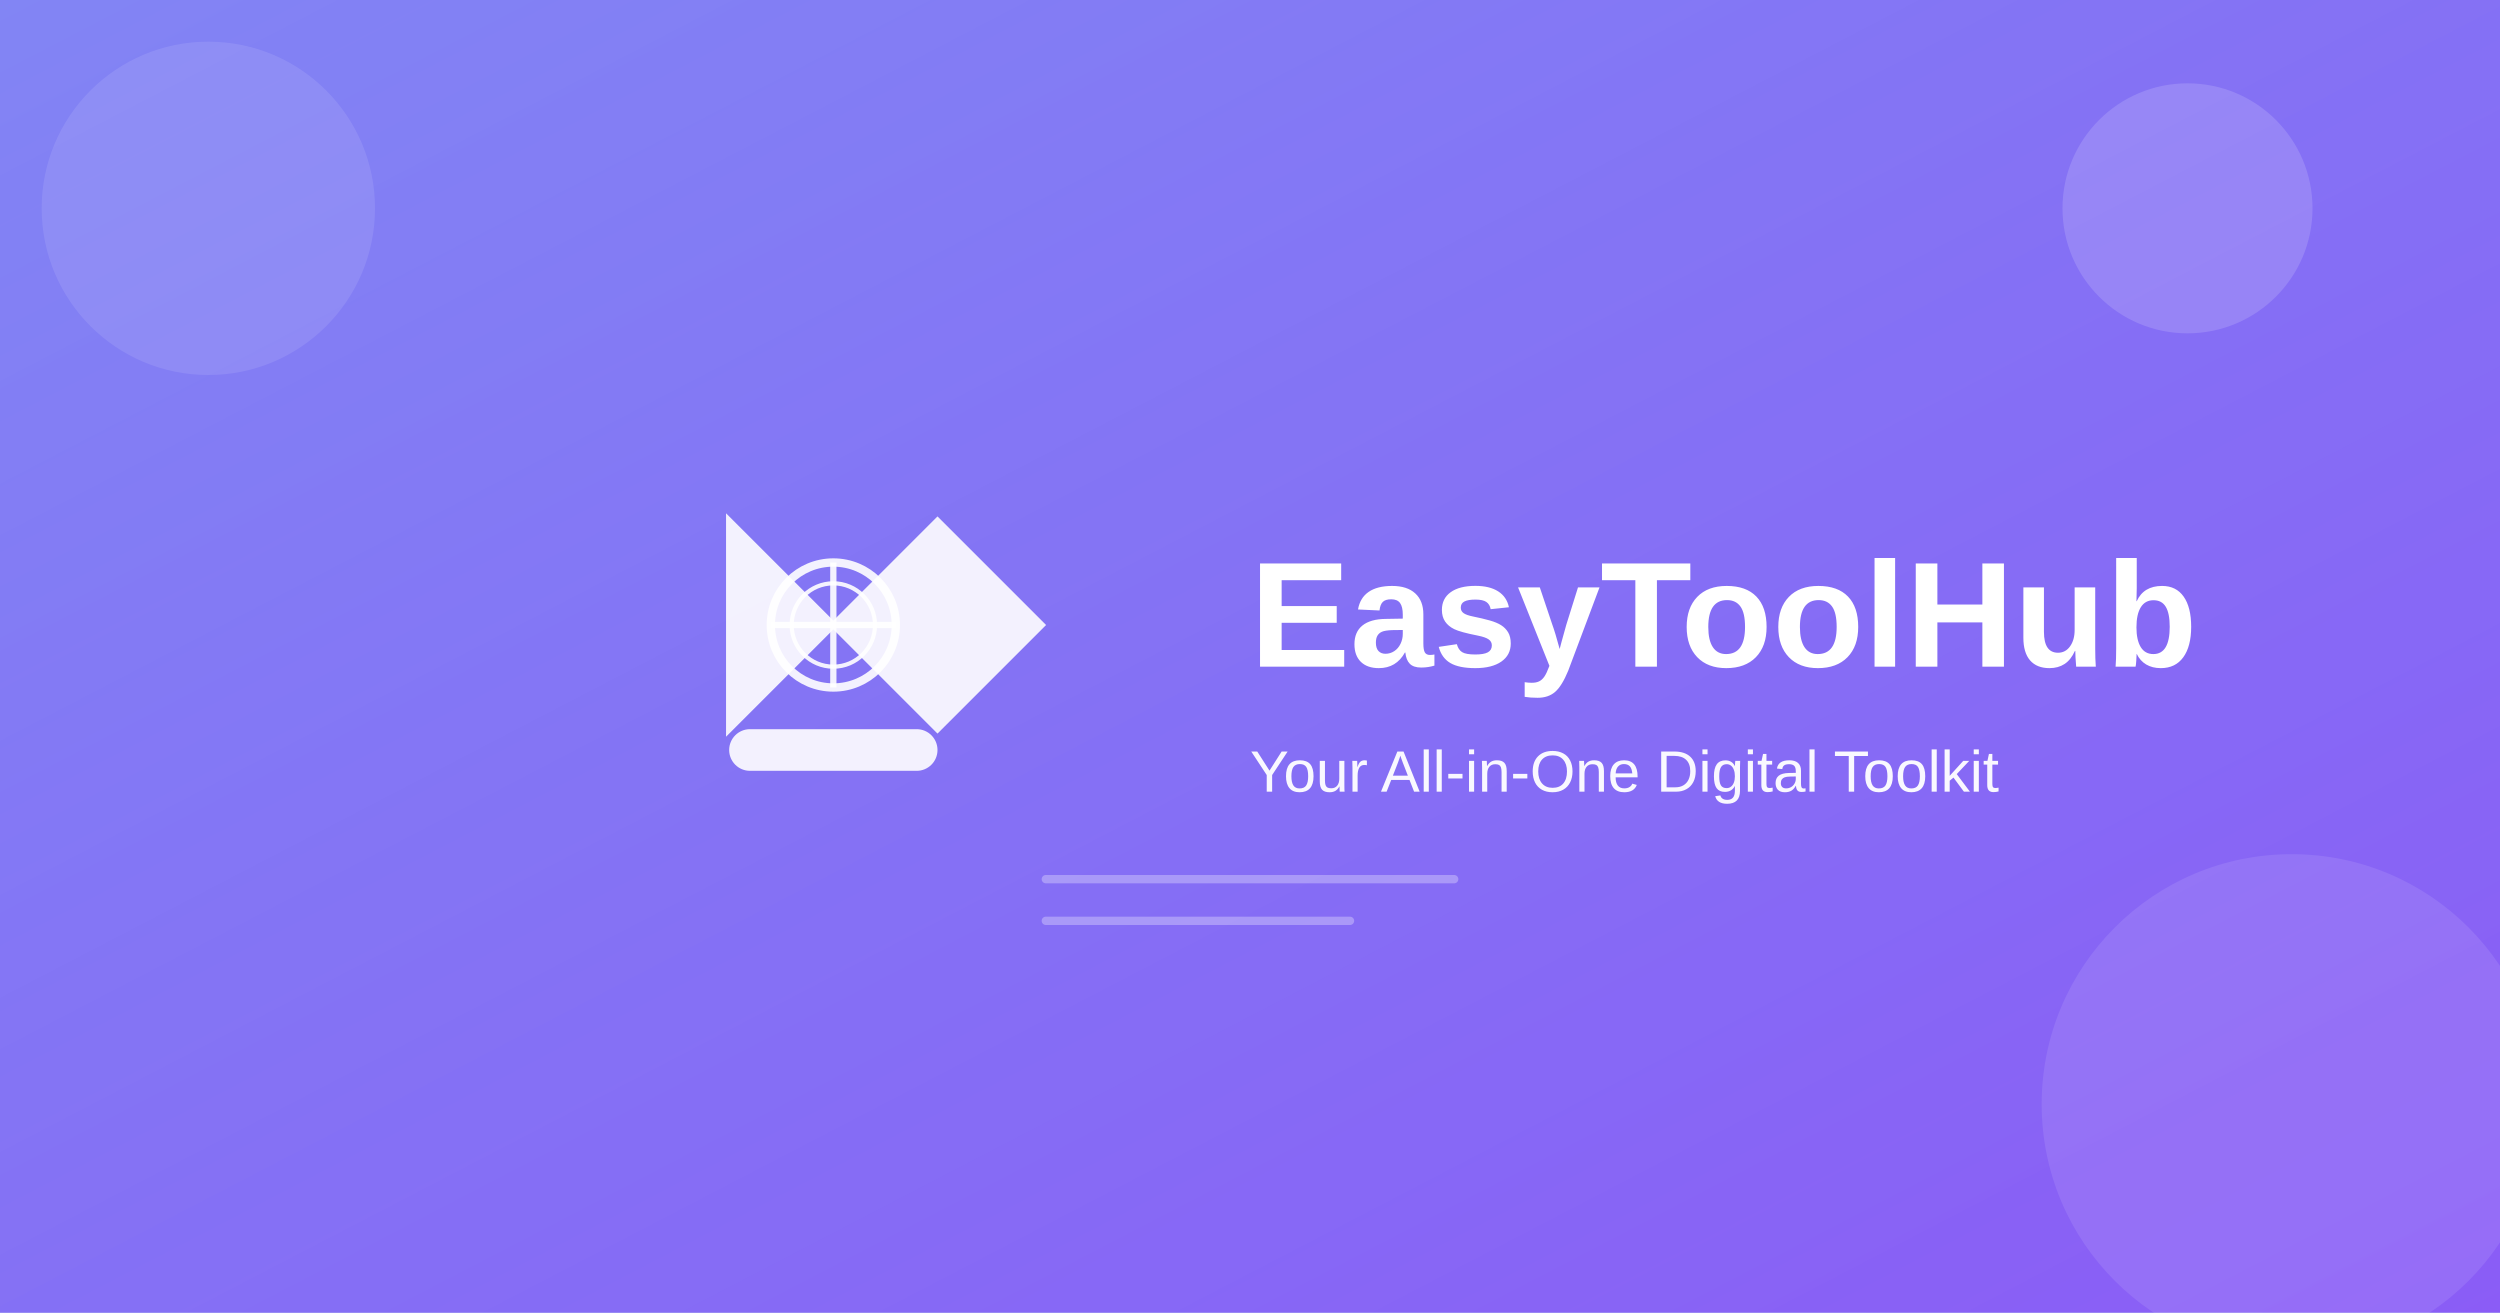
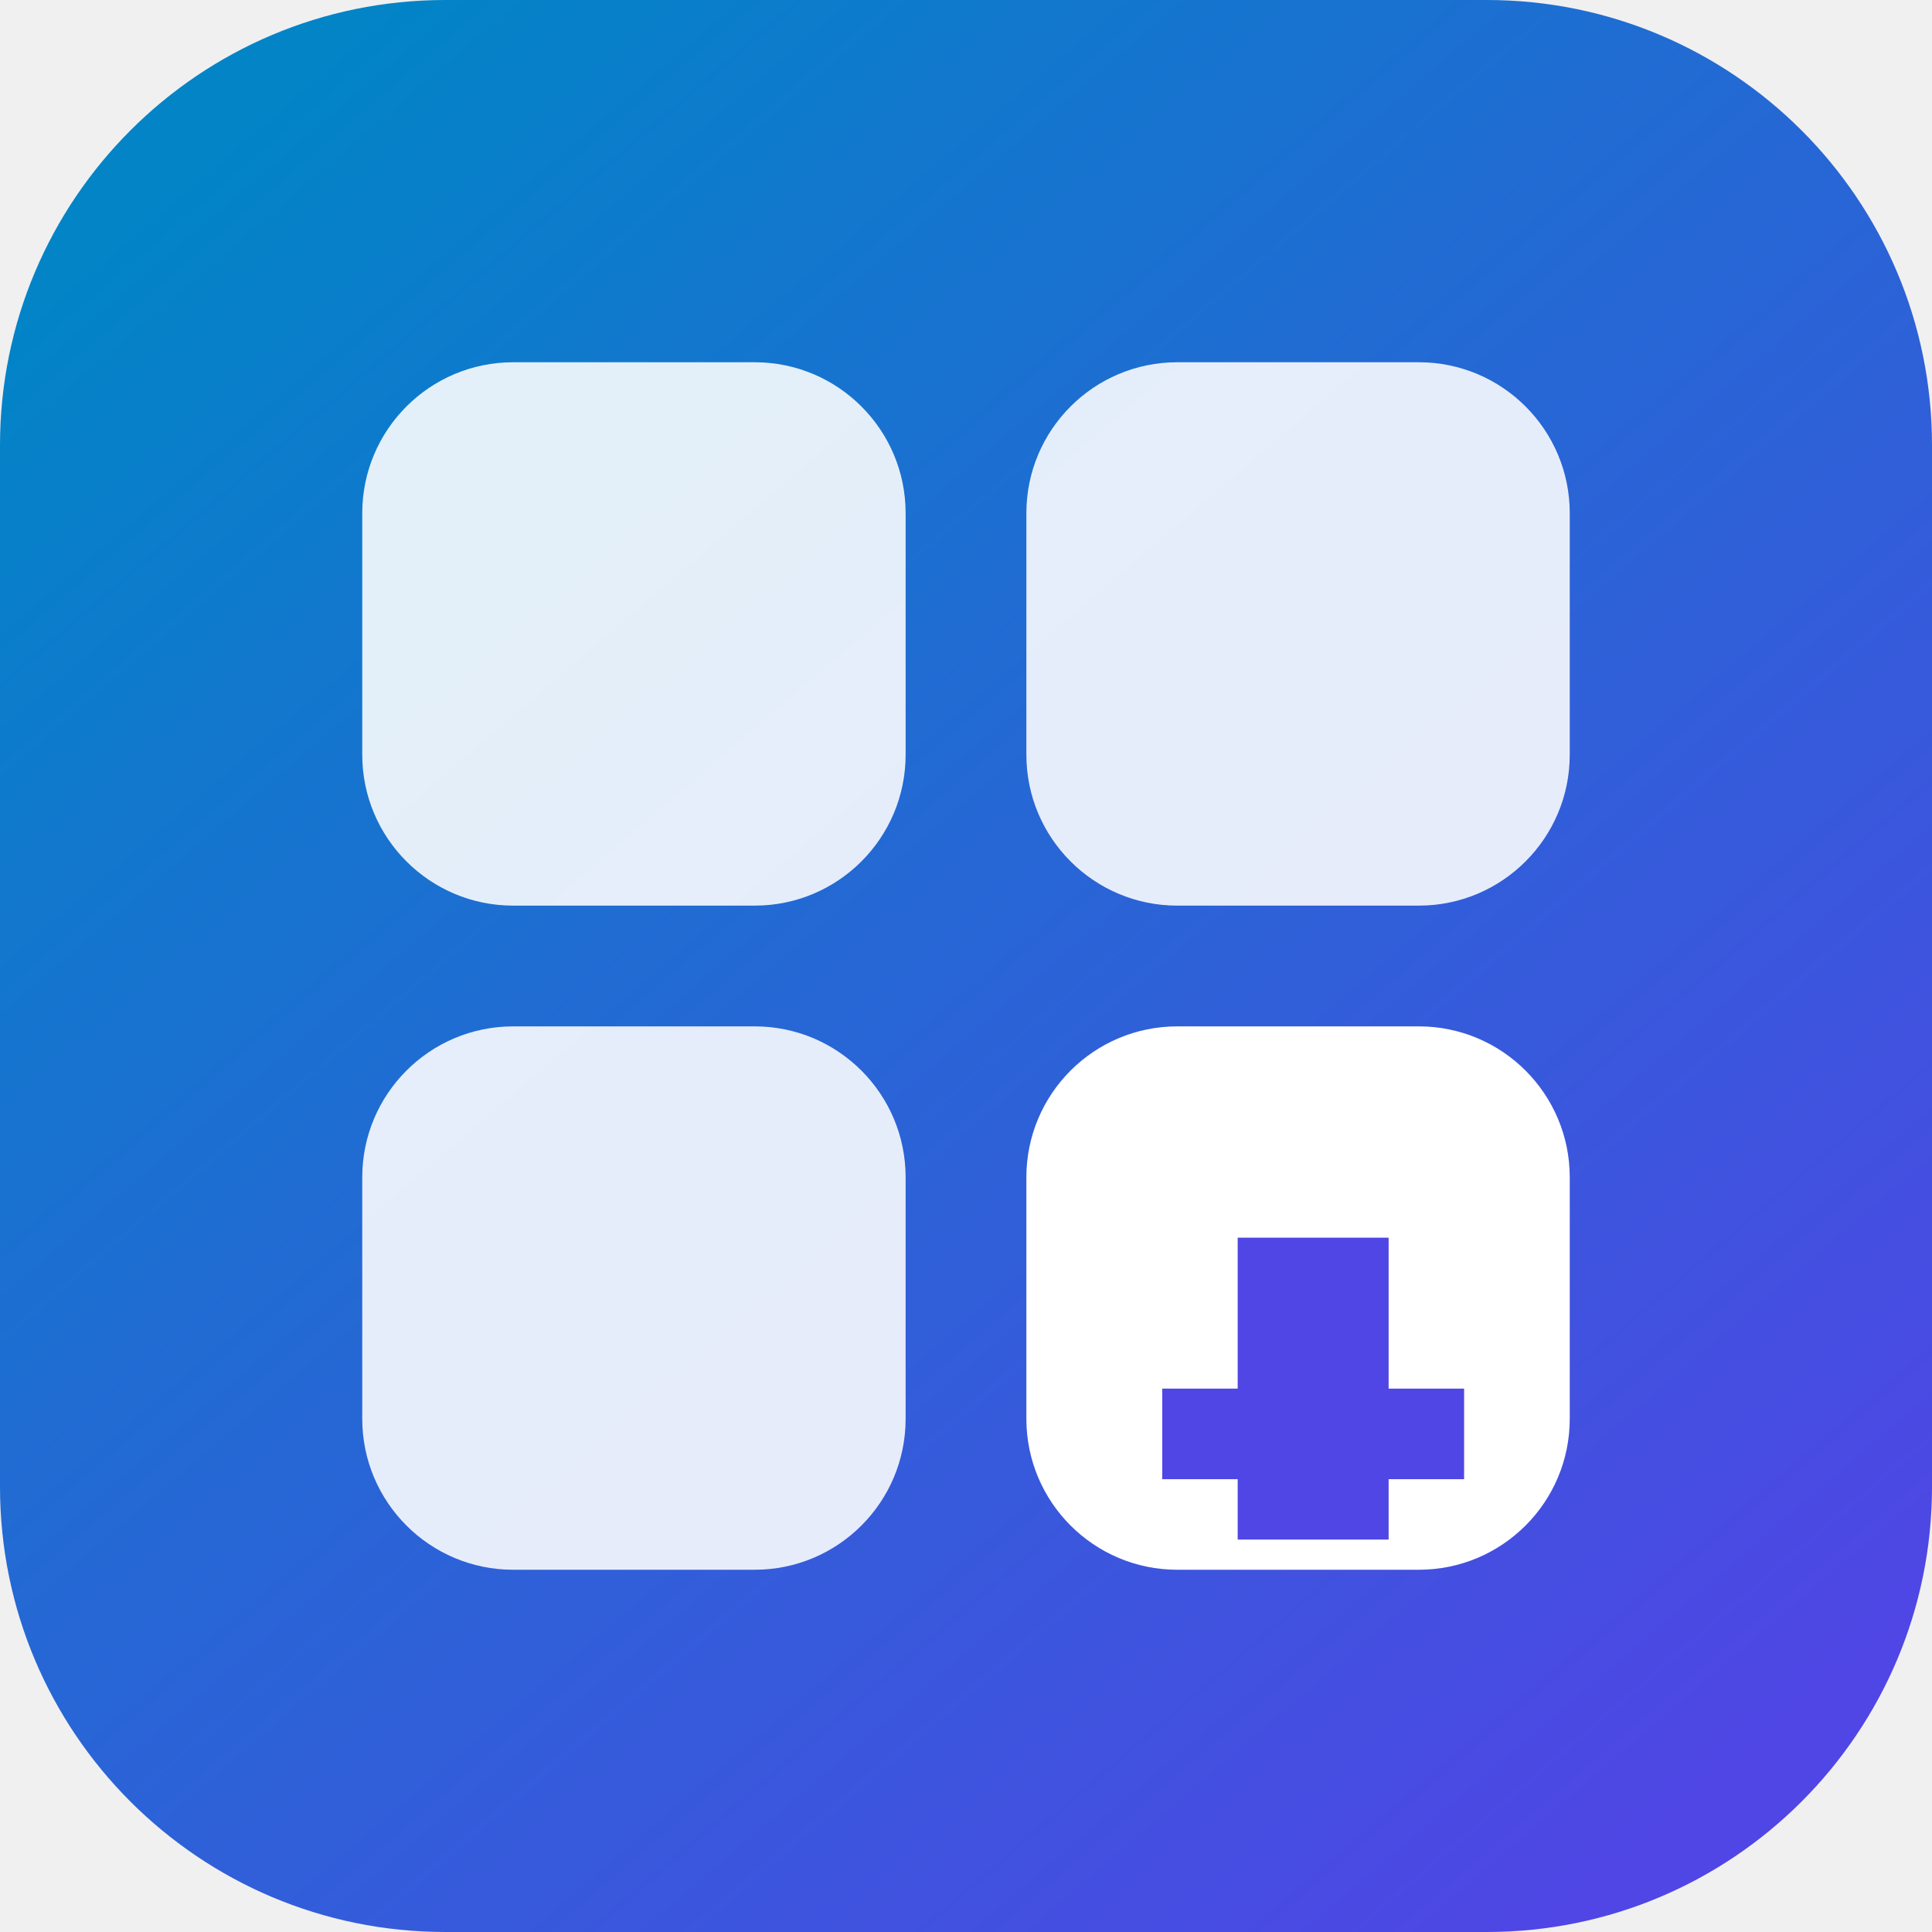
- <svg xmlns="http://www.w3.org/2000/svg" width="1200" height="630" viewBox="0 0 1200 630">
-   <rect width="1200" height="630" fill="#6366f1" />
+ <svg xmlns="http://www.w3.org/2000/svg" width="512" height="512" viewBox="0 0 512 512" role="img" aria-labelledby="title desc">
  <defs>
-     <linearGradient id="grad1" x1="0%" y1="0%" x2="100%" y2="100%">
-       <stop offset="0%" style="stop-color:#6366f1;stop-opacity:1" />
-       <stop offset="100%" style="stop-color:#8b5cf6;stop-opacity:1" />
-     </linearGradient>
-     <linearGradient id="grad2" x1="0%" y1="0%" x2="100%" y2="100%">
-       <stop offset="0%" style="stop-color:#ffffff;stop-opacity:0.2" />
-       <stop offset="100%" style="stop-color:#ffffff;stop-opacity:0" />
+     <linearGradient id="brandGrad" x1="64" y1="32" x2="448" y2="480" gradientUnits="userSpaceOnUse">
+       <stop stop-color="#0284c7" />
+       <stop offset="1" stop-color="#4f46e5" />
    </linearGradient>
  </defs>
-   <rect width="1200" height="630" fill="url(#grad1)" />
-   <rect width="1200" height="630" fill="url(#grad2)" />
-   <circle cx="100" cy="100" r="80" fill="white" opacity="0.1" />
-   <circle cx="1100" cy="530" r="120" fill="white" opacity="0.1" />
-   <circle cx="1050" cy="100" r="60" fill="white" opacity="0.15" />
-   <g transform="translate(150, 200)">
-     <path d="M 200 150 L 250 100 L 300 150 L 350 100 L 300 50 L 250 100 L 200 50 Z" fill="white" opacity="0.9" stroke="white" stroke-width="3" />
-     <rect x="200" y="150" width="100" height="20" rx="10" fill="white" opacity="0.9" />
-     <circle cx="250" cy="100" r="30" fill="none" stroke="white" stroke-width="4" opacity="0.9" />
-     <circle cx="250" cy="100" r="20" fill="none" stroke="white" stroke-width="2" opacity="0.9" />
-     <line x1="250" y1="70" x2="250" y2="130" stroke="white" stroke-width="3" opacity="0.9" />
-     <line x1="220" y1="100" x2="280" y2="100" stroke="white" stroke-width="3" opacity="0.9" />
-   </g>
-   <text x="600" y="320" font-family="Arial, sans-serif" font-size="72" font-weight="bold" fill="white">
-     EasyToolHub
-   </text>
-   <text x="600" y="380" font-family="Arial, sans-serif" font-size="28" fill="white" opacity="0.95">
-     Your All-in-One Digital Toolkit
-   </text>
-   <g opacity="0.3">
-     <rect x="500" y="420" width="200" height="4" rx="2" fill="white" />
-     <rect x="500" y="440" width="150" height="4" rx="2" fill="white" />
-   </g>
+   <rect width="512" height="512" rx="118" fill="url(#brandGrad)" />
+   <rect x="96" y="96" width="144" height="144" rx="40" fill="#ffffff" opacity="0.88" />
+   <rect x="272" y="96" width="144" height="144" rx="40" fill="#ffffff" opacity="0.88" />
+   <rect x="96" y="272" width="144" height="144" rx="40" fill="#ffffff" opacity="0.88" />
+   <rect x="272" y="272" width="144" height="144" rx="40" fill="#ffffff" />
+   <path d="M328 328h40v80h-40z M308 368h80v24H308z" fill="#4f46e5" />
</svg>
